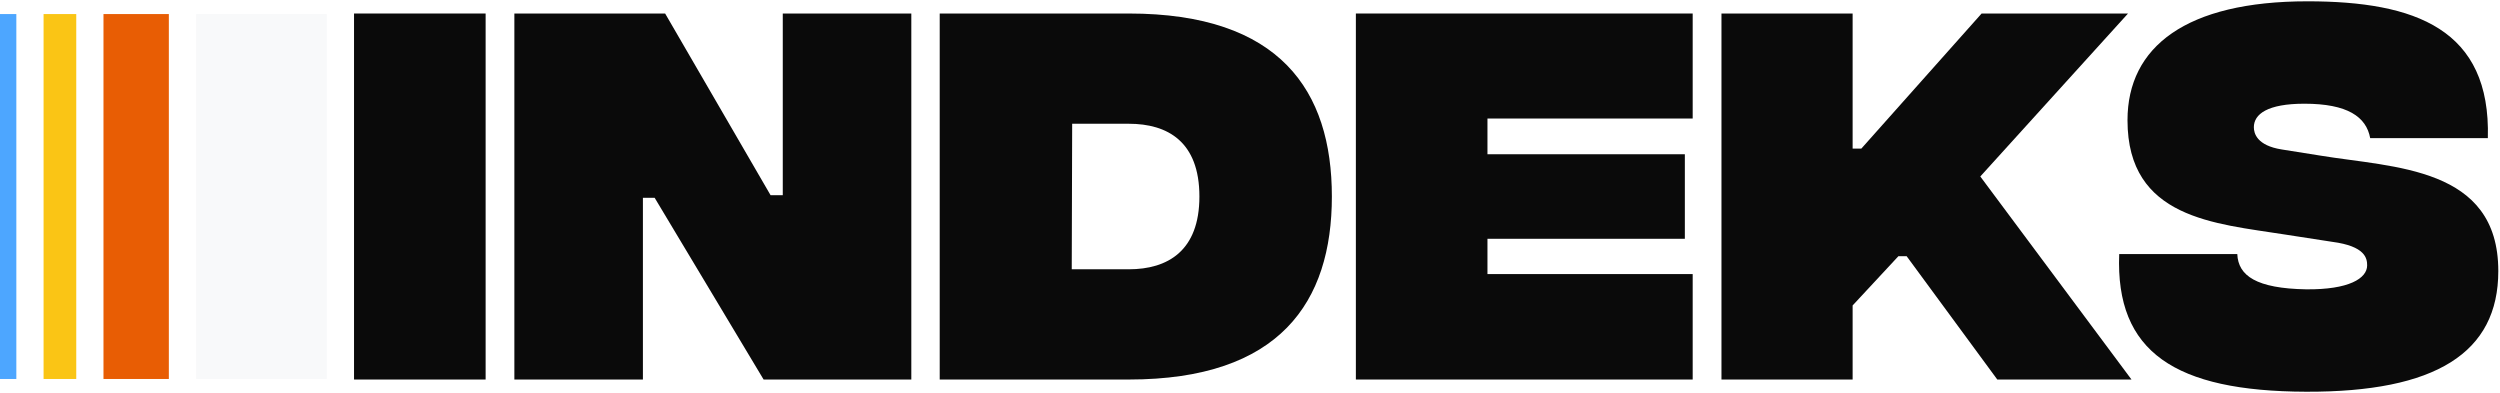
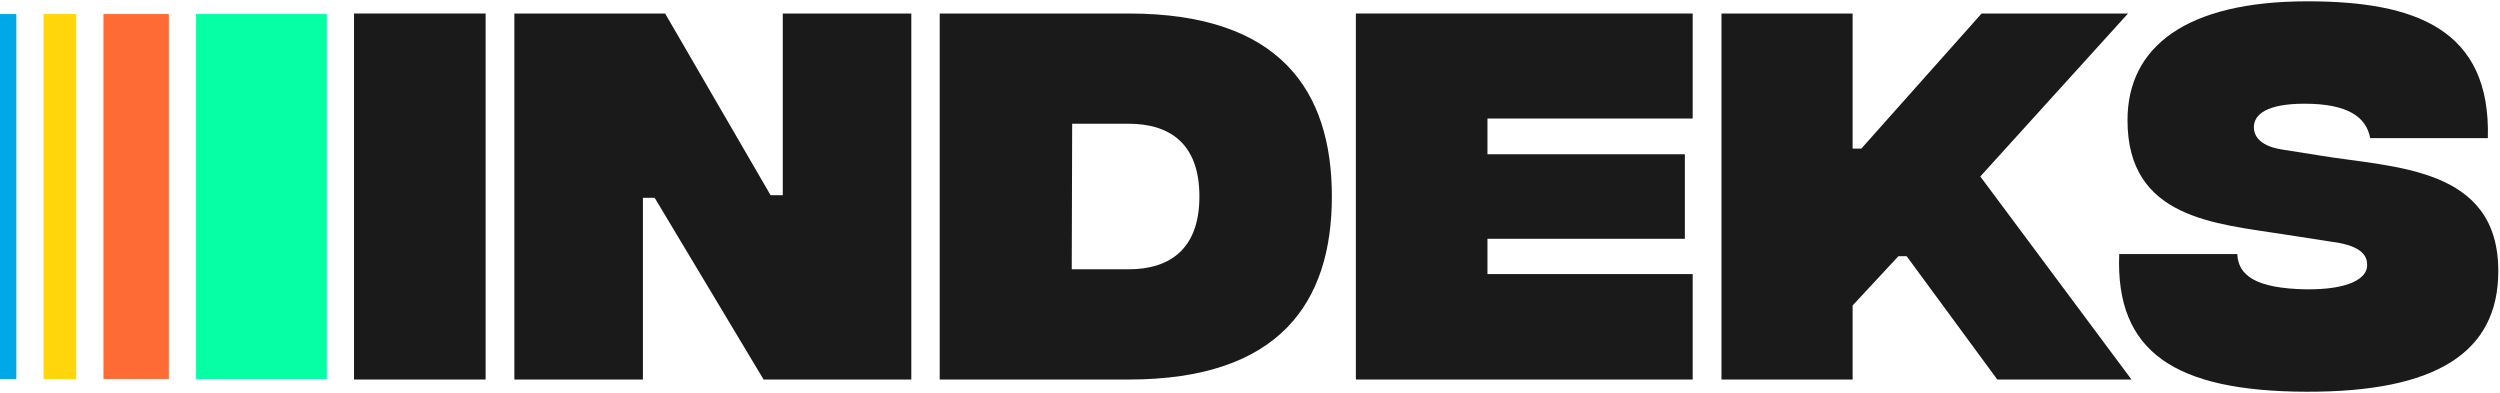
<svg xmlns="http://www.w3.org/2000/svg" width="459" height="72" viewBox="0 0 459 72" fill="none">
-   <rect y="2.581" width="3" height="67" fill="#4DA6FF" />
-   <rect x="8" y="2.581" width="6" height="67" fill="#FAC515" />
-   <rect x="19" y="2.581" width="12" height="67" fill="#E85D04" />
-   <rect x="36" y="2.581" width="24" height="67" fill="#F8F9FA" />
-   <path d="M65 69.681V2.481H89.16V69.681H65Z" fill="#0A0A0A" />
-   <path d="M94.438 69.681V2.481H122.118L141.478 35.841H143.717V2.481H167.318V69.681H140.198L120.198 36.321H118.038V69.681H94.438Z" fill="#0A0A0A" />
-   <path d="M207.251 2.481C235.011 2.481 244.531 16.641 244.531 36.081C244.531 55.441 235.011 69.681 207.251 69.681H172.531V2.481H207.251ZM207.251 49.441C214.371 49.441 220.211 46.081 220.211 36.081C220.211 26.001 214.371 22.721 207.251 22.721H196.851L196.771 49.441H207.251Z" fill="#0A0A0A" />
-   <path d="M248.938 69.681V2.481H310.777V21.761H273.098V28.321H309.338V43.841H273.098V50.321H310.777V69.681H248.938Z" fill="#0A0A0A" />
-   <path d="M391.342 69.681H366.703L350.062 47.041H348.543L340.142 56.081V69.681H316.062V2.481H340.142V27.281H341.742L363.823 2.481H390.703L363.582 32.401L391.342 69.681Z" fill="#0A0A0A" />
-   <path d="M423.408 71.921C399.328 71.841 388.367 64.641 389.087 46.641H410.767C410.927 50.641 414.288 52.961 423.408 53.121C431.248 53.201 434.608 51.121 434.608 48.721C434.608 47.441 434.287 45.201 428.207 44.401L419.408 43.041C406.767 41.041 390.608 40.161 390.608 22.081C390.608 8.561 401.407 0.241 423.647 0.241C443.487 0.241 457.328 5.361 456.768 25.361H435.168C434.448 21.441 431.007 19.041 423.087 19.041C416.287 19.041 413.807 20.961 413.807 23.361C413.807 24.481 414.367 26.721 418.927 27.441L425.967 28.561C439.488 30.801 458.688 30.561 458.688 49.761C458.688 64.801 447.168 72.001 423.408 71.921Z" fill="#0A0A0A" />
+   <rect y="2.581" width="3" height="67" fill="#00A8E8" />
+   <rect x="8" y="2.581" width="6" height="67" fill="#FFD60A" />
+   <rect x="19" y="2.581" width="12" height="67" fill="#FF6B35" />
+   <rect x="36" y="2.581" width="24" height="67" fill="#06FFA5" />
+   <path d="M65 69.681V2.481H89.16V69.681H65Z" fill="#1A1A1A" />
+   <path d="M94.438 69.681V2.481H122.118L141.478 35.841H143.717V2.481H167.318V69.681H140.198L120.198 36.321H118.038V69.681H94.438Z" fill="#1A1A1A" />
+   <path d="M207.251 2.481C235.011 2.481 244.531 16.641 244.531 36.081C244.531 55.441 235.011 69.681 207.251 69.681H172.531V2.481H207.251ZM207.251 49.441C214.371 49.441 220.211 46.081 220.211 36.081C220.211 26.001 214.371 22.721 207.251 22.721H196.851L196.771 49.441H207.251Z" fill="#1A1A1A" />
+   <path d="M248.938 69.681V2.481H310.777V21.761H273.098V28.321H309.338V43.841H273.098V50.321H310.777V69.681H248.938Z" fill="#1A1A1A" />
+   <path d="M391.342 69.681H366.703L350.062 47.041H348.543L340.142 56.081V69.681H316.062V2.481H340.142V27.281H341.742L363.823 2.481H390.703L363.582 32.401L391.342 69.681Z" fill="#1A1A1A" />
+   <path d="M423.408 71.921C399.328 71.841 388.367 64.641 389.087 46.641H410.767C410.927 50.641 414.288 52.961 423.408 53.121C431.248 53.201 434.608 51.121 434.608 48.721C434.608 47.441 434.287 45.201 428.207 44.401L419.408 43.041C406.767 41.041 390.608 40.161 390.608 22.081C390.608 8.561 401.407 0.241 423.647 0.241C443.487 0.241 457.328 5.361 456.768 25.361H435.168C434.448 21.441 431.007 19.041 423.087 19.041C416.287 19.041 413.807 20.961 413.807 23.361C413.807 24.481 414.367 26.721 418.927 27.441L425.967 28.561C439.488 30.801 458.688 30.561 458.688 49.761C458.688 64.801 447.168 72.001 423.408 71.921Z" fill="#1A1A1A" />
</svg>
